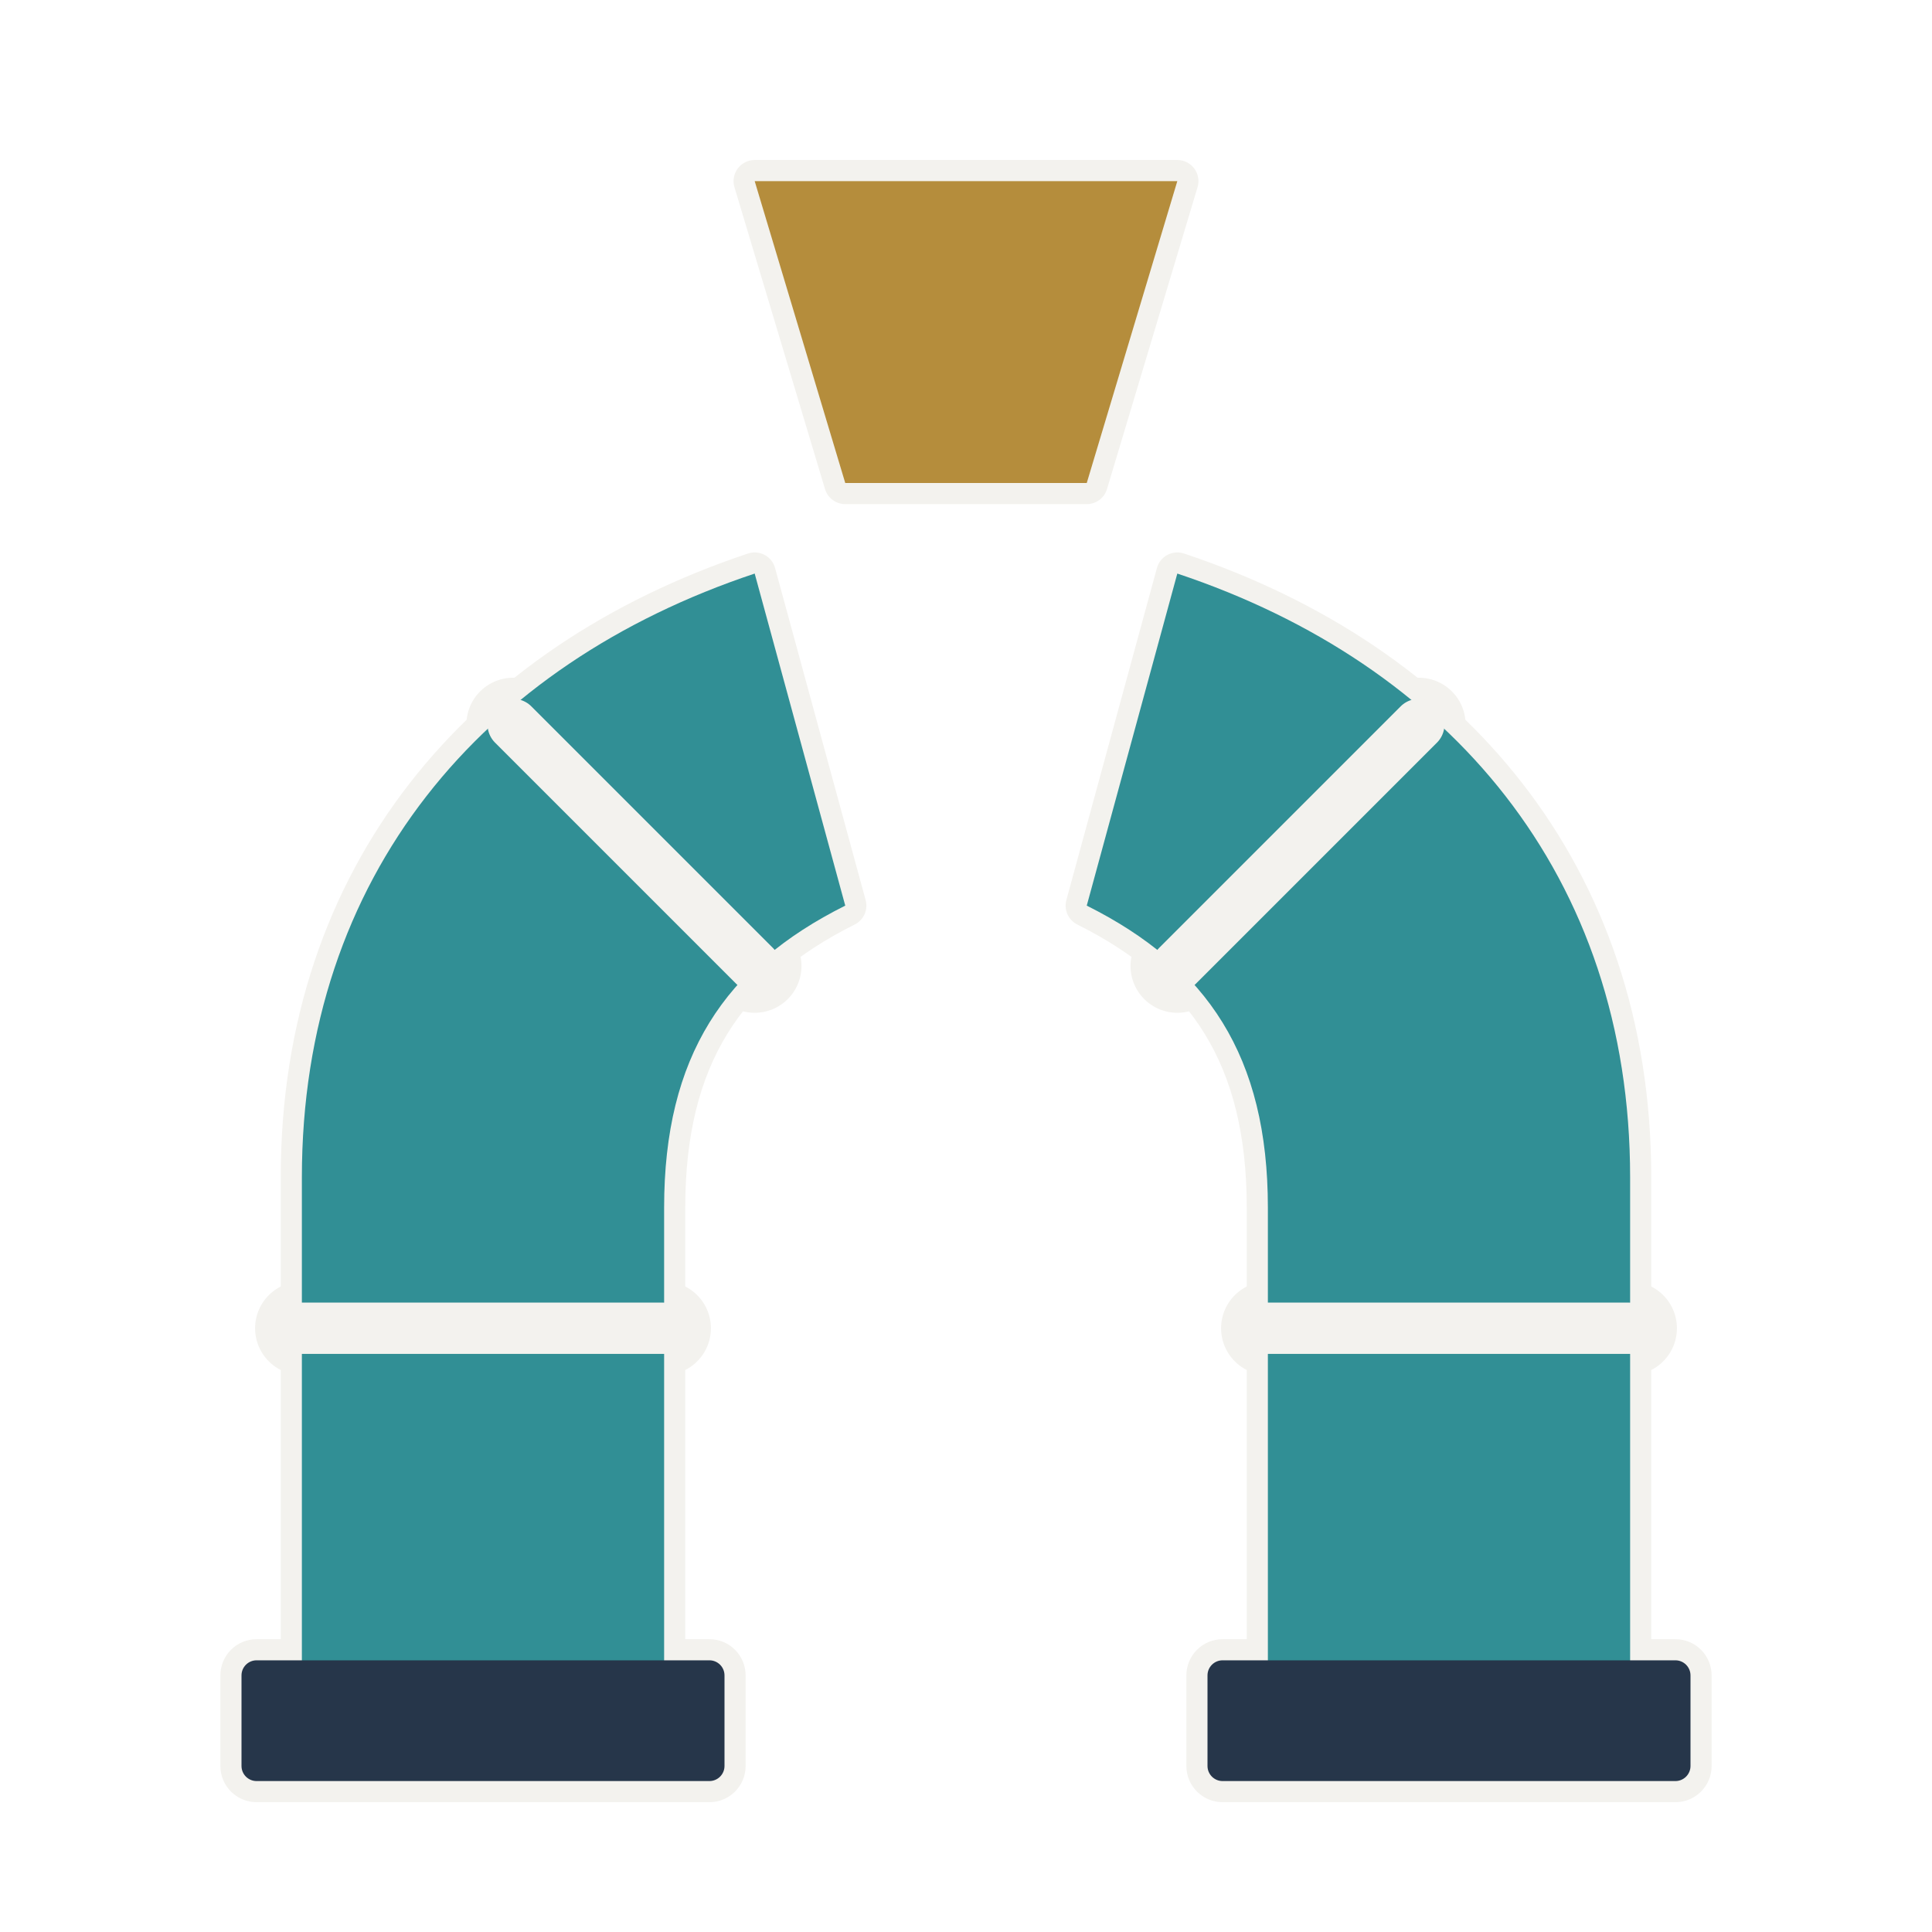
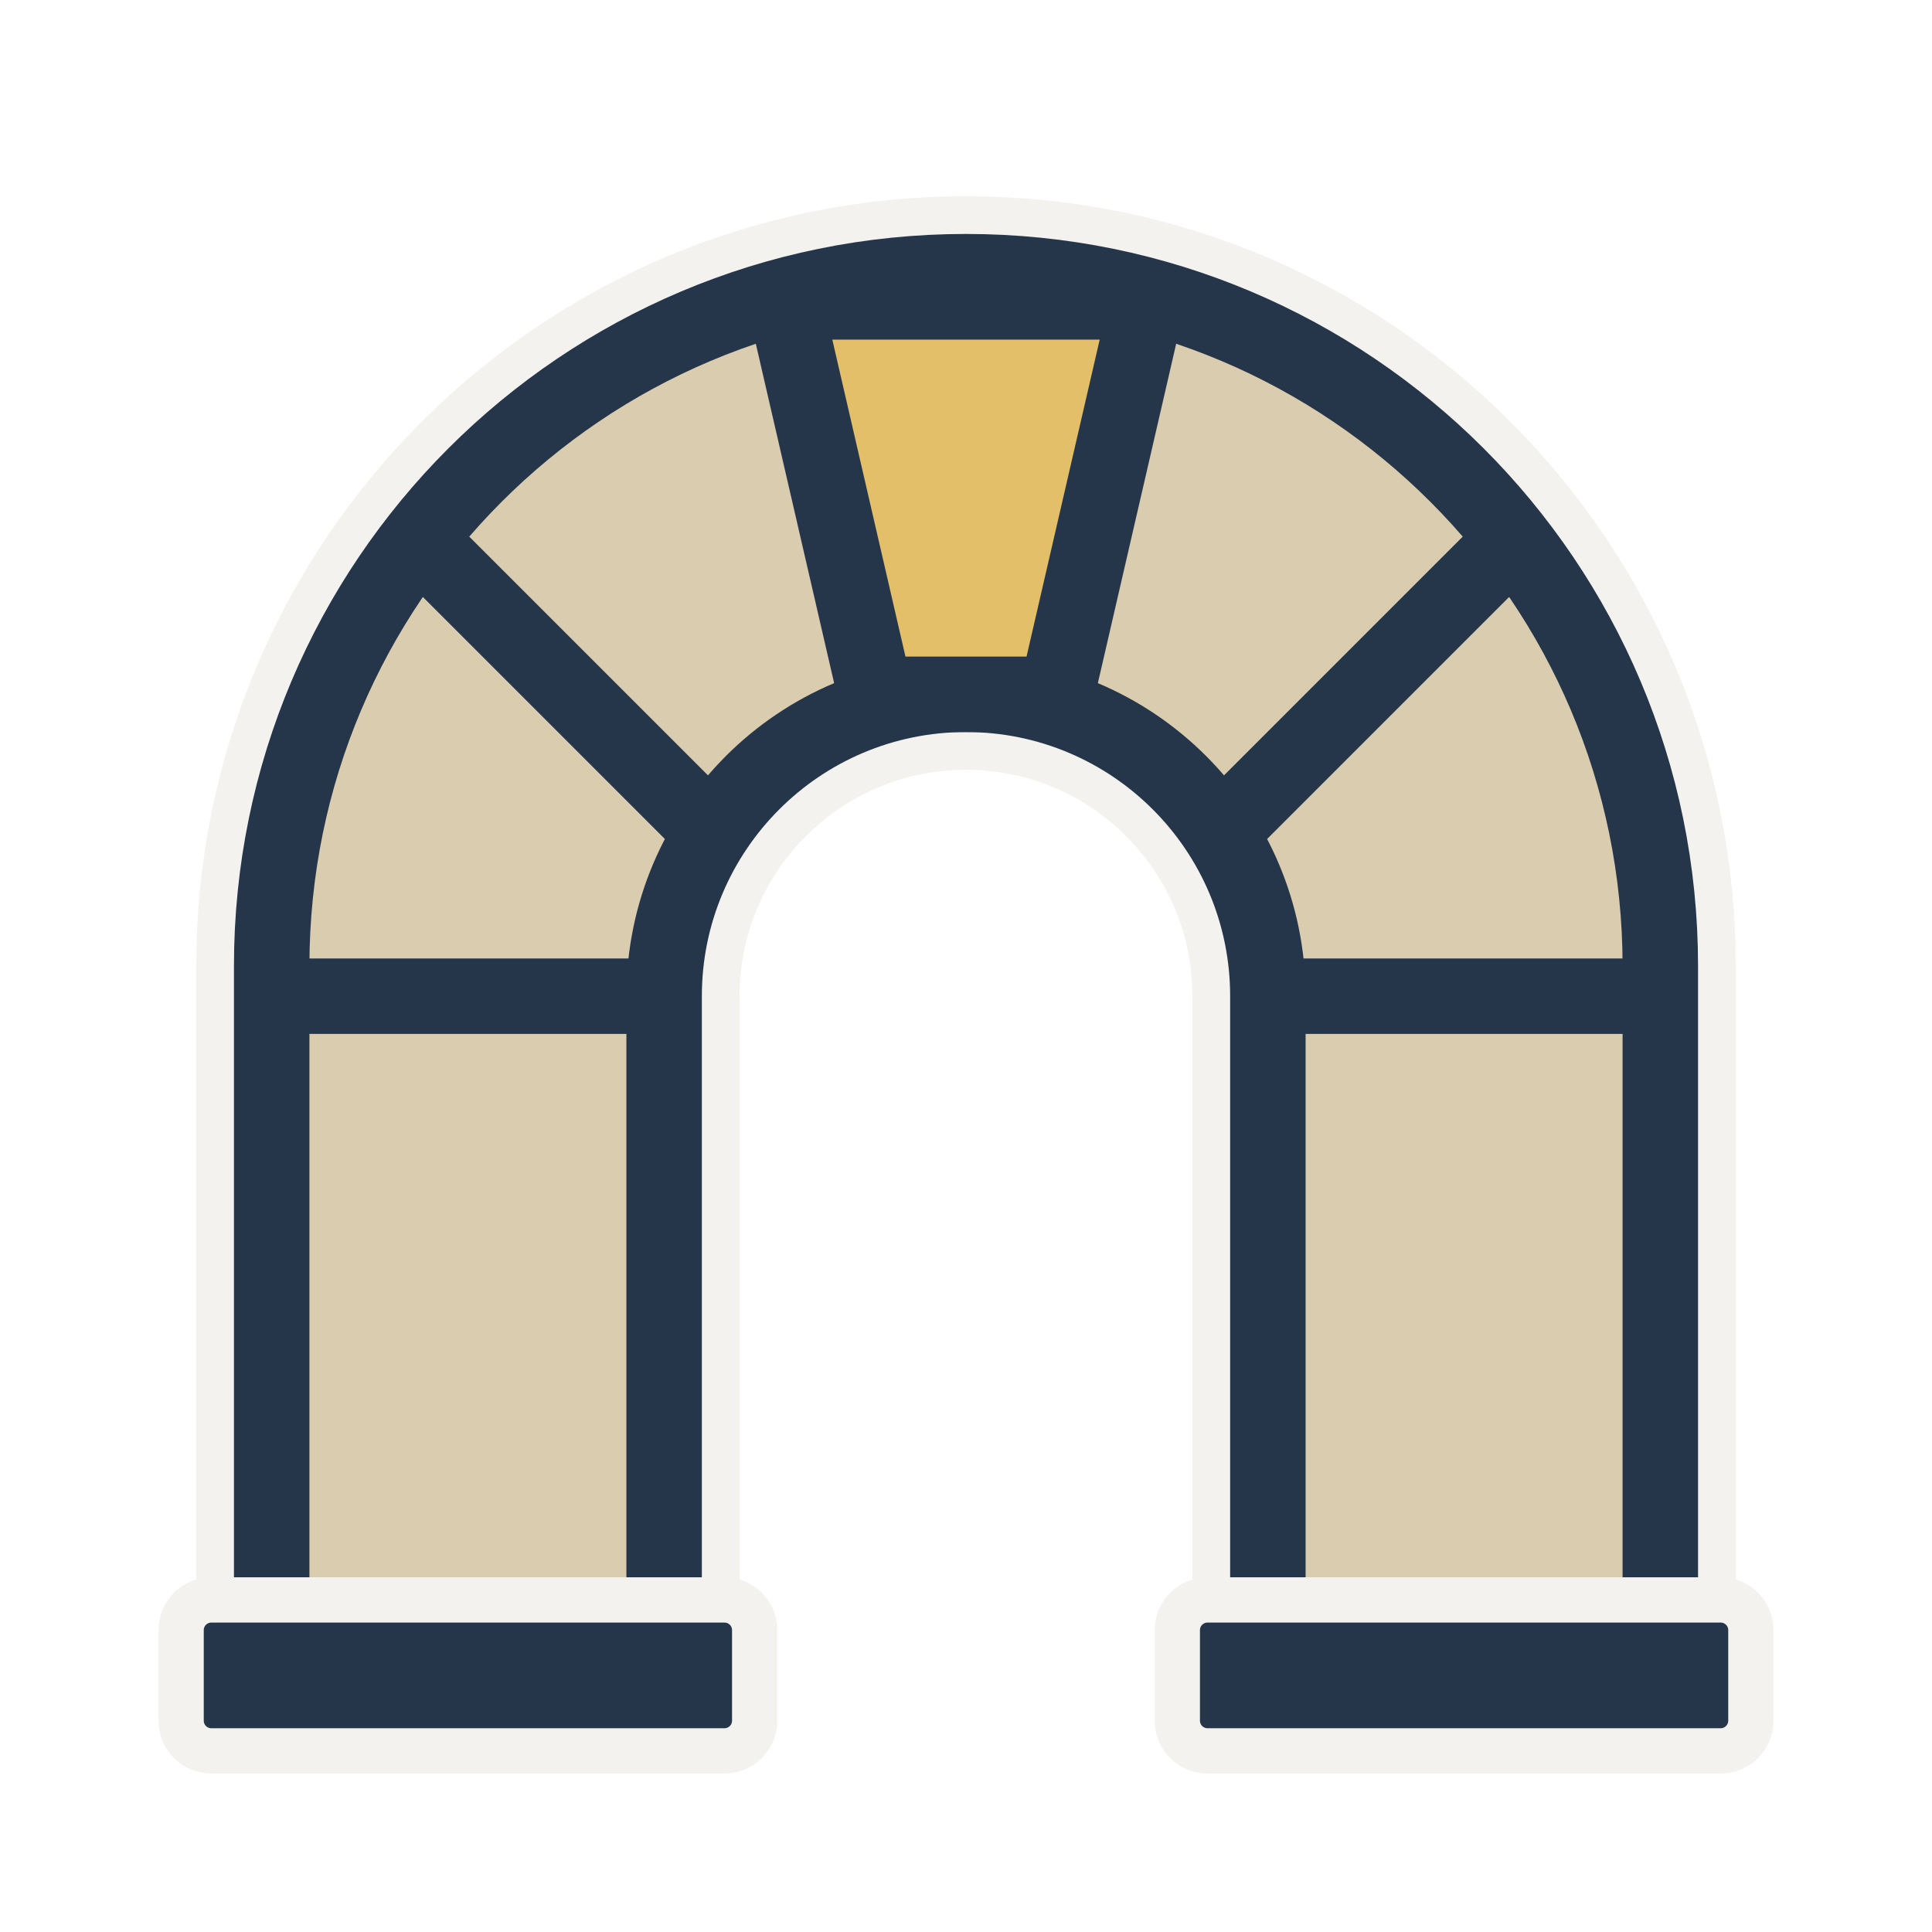
- <svg xmlns="http://www.w3.org/2000/svg" width="64" height="64" viewBox="0 0 64 64" fill="none" stroke-linecap="round" stroke-linejoin="round" role="img" aria-labelledby="title">
-   <g aria-hidden="true">
-     <path d="M10 39C10 29 16 22 25 19L28 30C24 32 22 35 22 40V56H10Z" fill="#F3F2EE" stroke="#F3F2EE" stroke-width="1.4" />
-     <path d="M39 19C48 22 54 29 54 39V56H42V40C42 35 40 32 36 30Z" fill="#F3F2EE" stroke="#F3F2EE" stroke-width="1.4" />
-     <path d="M25 6H39L36 16H28Z" fill="#F3F2EE" stroke="#F3F2EE" stroke-width="1.4" />
-     <rect x="8" y="55" width="16" height="4" rx="0.5" fill="#F3F2EE" stroke="#F3F2EE" stroke-width="1.4" />
-     <rect x="40" y="55" width="16" height="4" rx="0.5" fill="#F3F2EE" stroke="#F3F2EE" stroke-width="1.4" />
-     <path d="M10 44L22 44" fill="none" stroke="#F3F2EE" stroke-width="3.1" />
-     <path d="M42 44L54 44" fill="none" stroke="#F3F2EE" stroke-width="3.1" />
-     <path d="M17 24L25 32" fill="none" stroke="#F3F2EE" stroke-width="3.1" />
-     <path d="M39 32L47 24" fill="none" stroke="#F3F2EE" stroke-width="3.1" />
-   </g>
-   <g>
-     <path d="M10 39C10 29 16 22 25 19L28 30C24 32 22 35 22 40V56H10Z" fill="#318F95" stroke="none" stroke-width="2.5" />
-     <path d="M39 19C48 22 54 29 54 39V56H42V40C42 35 40 32 36 30Z" fill="#318F95" stroke="none" stroke-width="2.5" />
-     <path d="M25 6H39L36 16H28Z" fill="#B58D3C" stroke="none" stroke-width="2.5" />
-     <rect x="8" y="55" width="16" height="4" rx="0.5" fill="#26364A" stroke="none" stroke-width="2.5" />
-     <rect x="40" y="55" width="16" height="4" rx="0.5" fill="#26364A" stroke="none" stroke-width="2.5" />
-     <path d="M10 44L22 44" fill="none" stroke="#F3F2EE" stroke-width="1.7" />
-     <path d="M42 44L54 44" fill="none" stroke="#F3F2EE" stroke-width="1.7" />
-     <path d="M17 24L25 32" fill="none" stroke="#F3F2EE" stroke-width="1.7" />
-     <path d="M39 32L47 24" fill="none" stroke="#F3F2EE" stroke-width="1.7" />
-   </g>
+ <svg xmlns="http://www.w3.org/2000/svg" viewBox="0 0 64 64" fill="none" stroke-linecap="round" stroke-linejoin="round" role="img" aria-labelledby="title">
+   <path d="M9 55V32A23 23 0 0 1 55 32V55H42V33A10 10 0 0 0 22 33V55Z" fill="#F3F2EE" stroke="#F3F2EE" stroke-width="5" />
+   <path d="M9 55V32A23 23 0 0 1 55 32V55H42V33A10 10 0 0 0 22 33V55Z" fill="#DACCAF" stroke="#26364A" stroke-width="2.5" />
+   <path d="M26 10H38L35 23H29Z" fill="#E3BF69" stroke="#26364A" stroke-width="2.5" />
+   <path d="M14 18L23 27M50 18L41 27M10 33H21M43 33H54" fill="none" stroke="#26364A" stroke-width="2.5" />
+   <rect x="6" y="53" width="19" height="5" rx="1" fill="#26364A" stroke="#F3F2EE" stroke-width="1.5" />
+   <rect x="39" y="53" width="19" height="5" rx="1" fill="#26364A" stroke="#F3F2EE" stroke-width="1.5" />
</svg>
